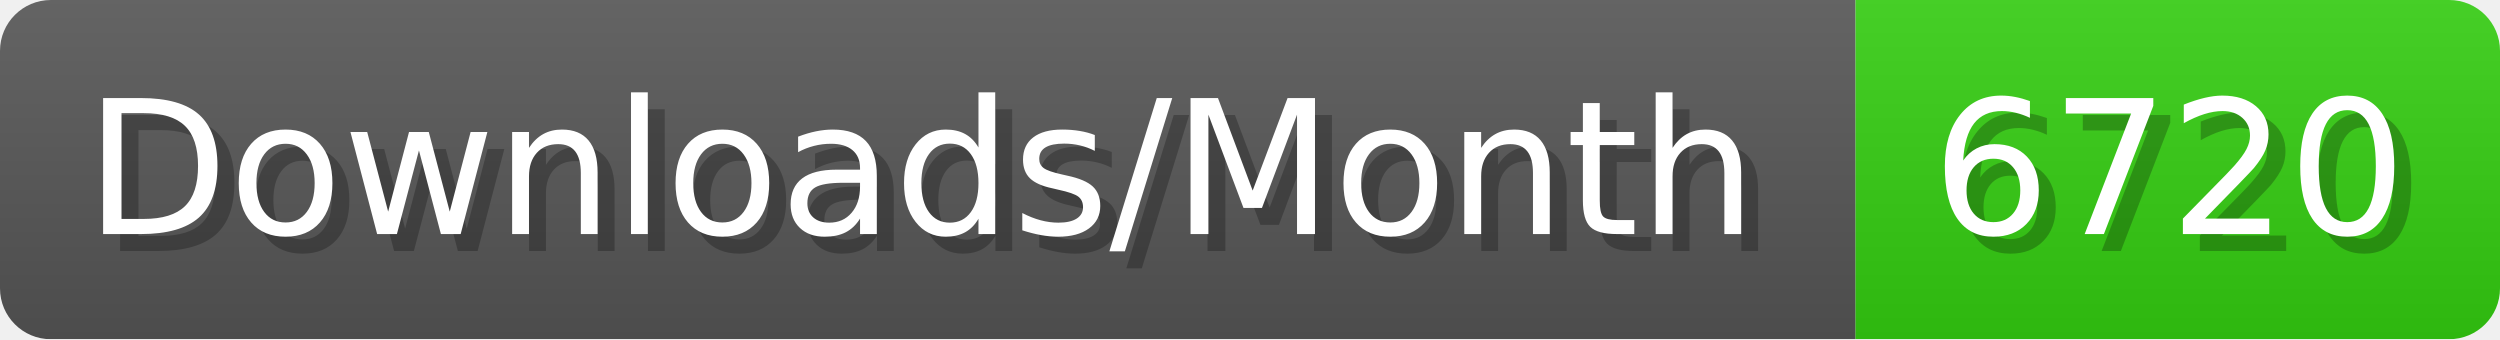
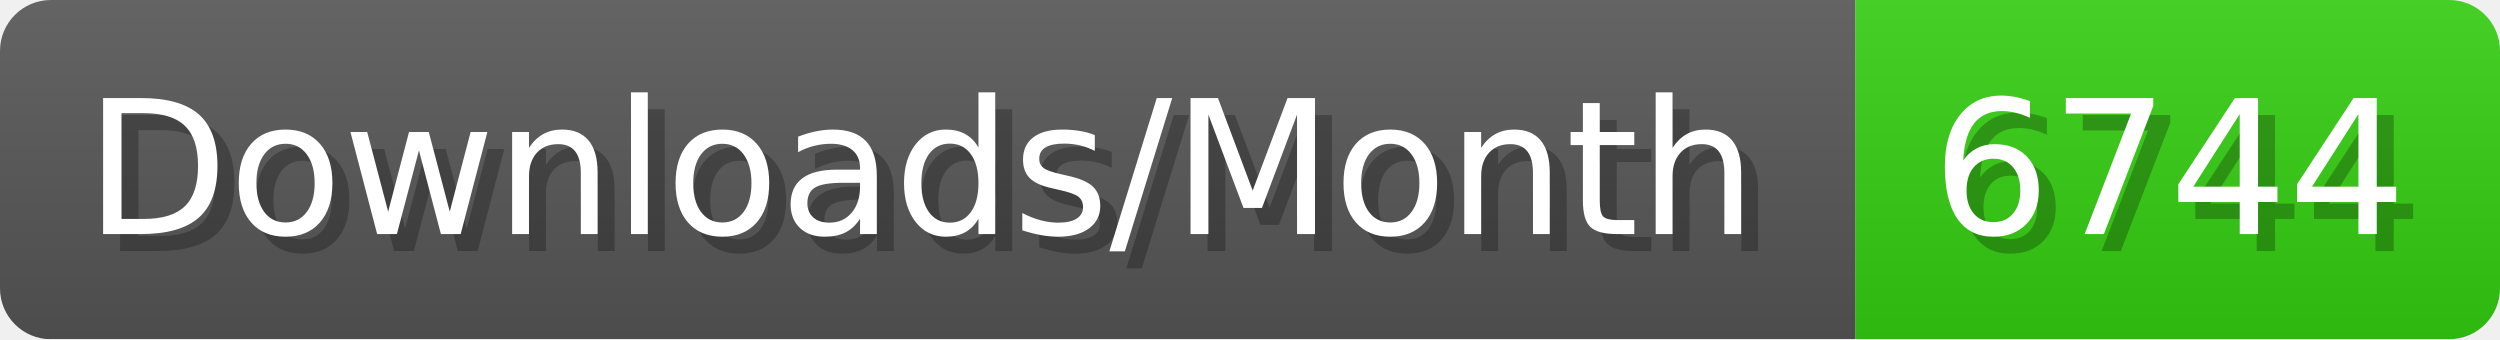
- <svg xmlns="http://www.w3.org/2000/svg" width="147.4" height="20" viewBox="0 0 1474 200" role="img" aria-label="Downloads/Month: 6720">
+ <svg xmlns="http://www.w3.org/2000/svg" width="147.4" height="20" viewBox="0 0 1474 200" role="img" aria-label="Downloads/Month: 6744">
  <linearGradient id="YlXUI" x2="0" y2="100%">
    <stop offset="0" stop-opacity=".1" stop-color="#EEE" />
    <stop offset="1" stop-opacity=".1" />
  </linearGradient>
  <mask id="JHhop">
    <rect width="1474" height="200" rx="30" fill="#FFF" />
  </mask>
  <g mask="url(#JHhop)">
    <rect width="1094" height="200" fill="#555" />
    <rect width="380" height="200" fill="#3C1" x="1094" />
    <rect width="1474" height="200" fill="url(#YlXUI)" />
  </g>
  <g aria-hidden="true" fill="#fff" text-anchor="start" font-family="Verdana,DejaVu Sans,sans-serif" font-size="110">
    <text x="60" y="148" textLength="994" fill="#000" opacity="0.25">Downloads/Month</text>
    <text x="50" y="138" textLength="994">Downloads/Month</text>
-     <text x="1149" y="148" textLength="280" fill="#000" opacity="0.25">6720</text>
-     <text x="1139" y="138" textLength="280">6720</text>
+     <text x="1149" y="148" textLength="280" fill="#000" opacity="0.25">6744</text>
+     <text x="1139" y="138" textLength="280">6744</text>
  </g>
</svg>
